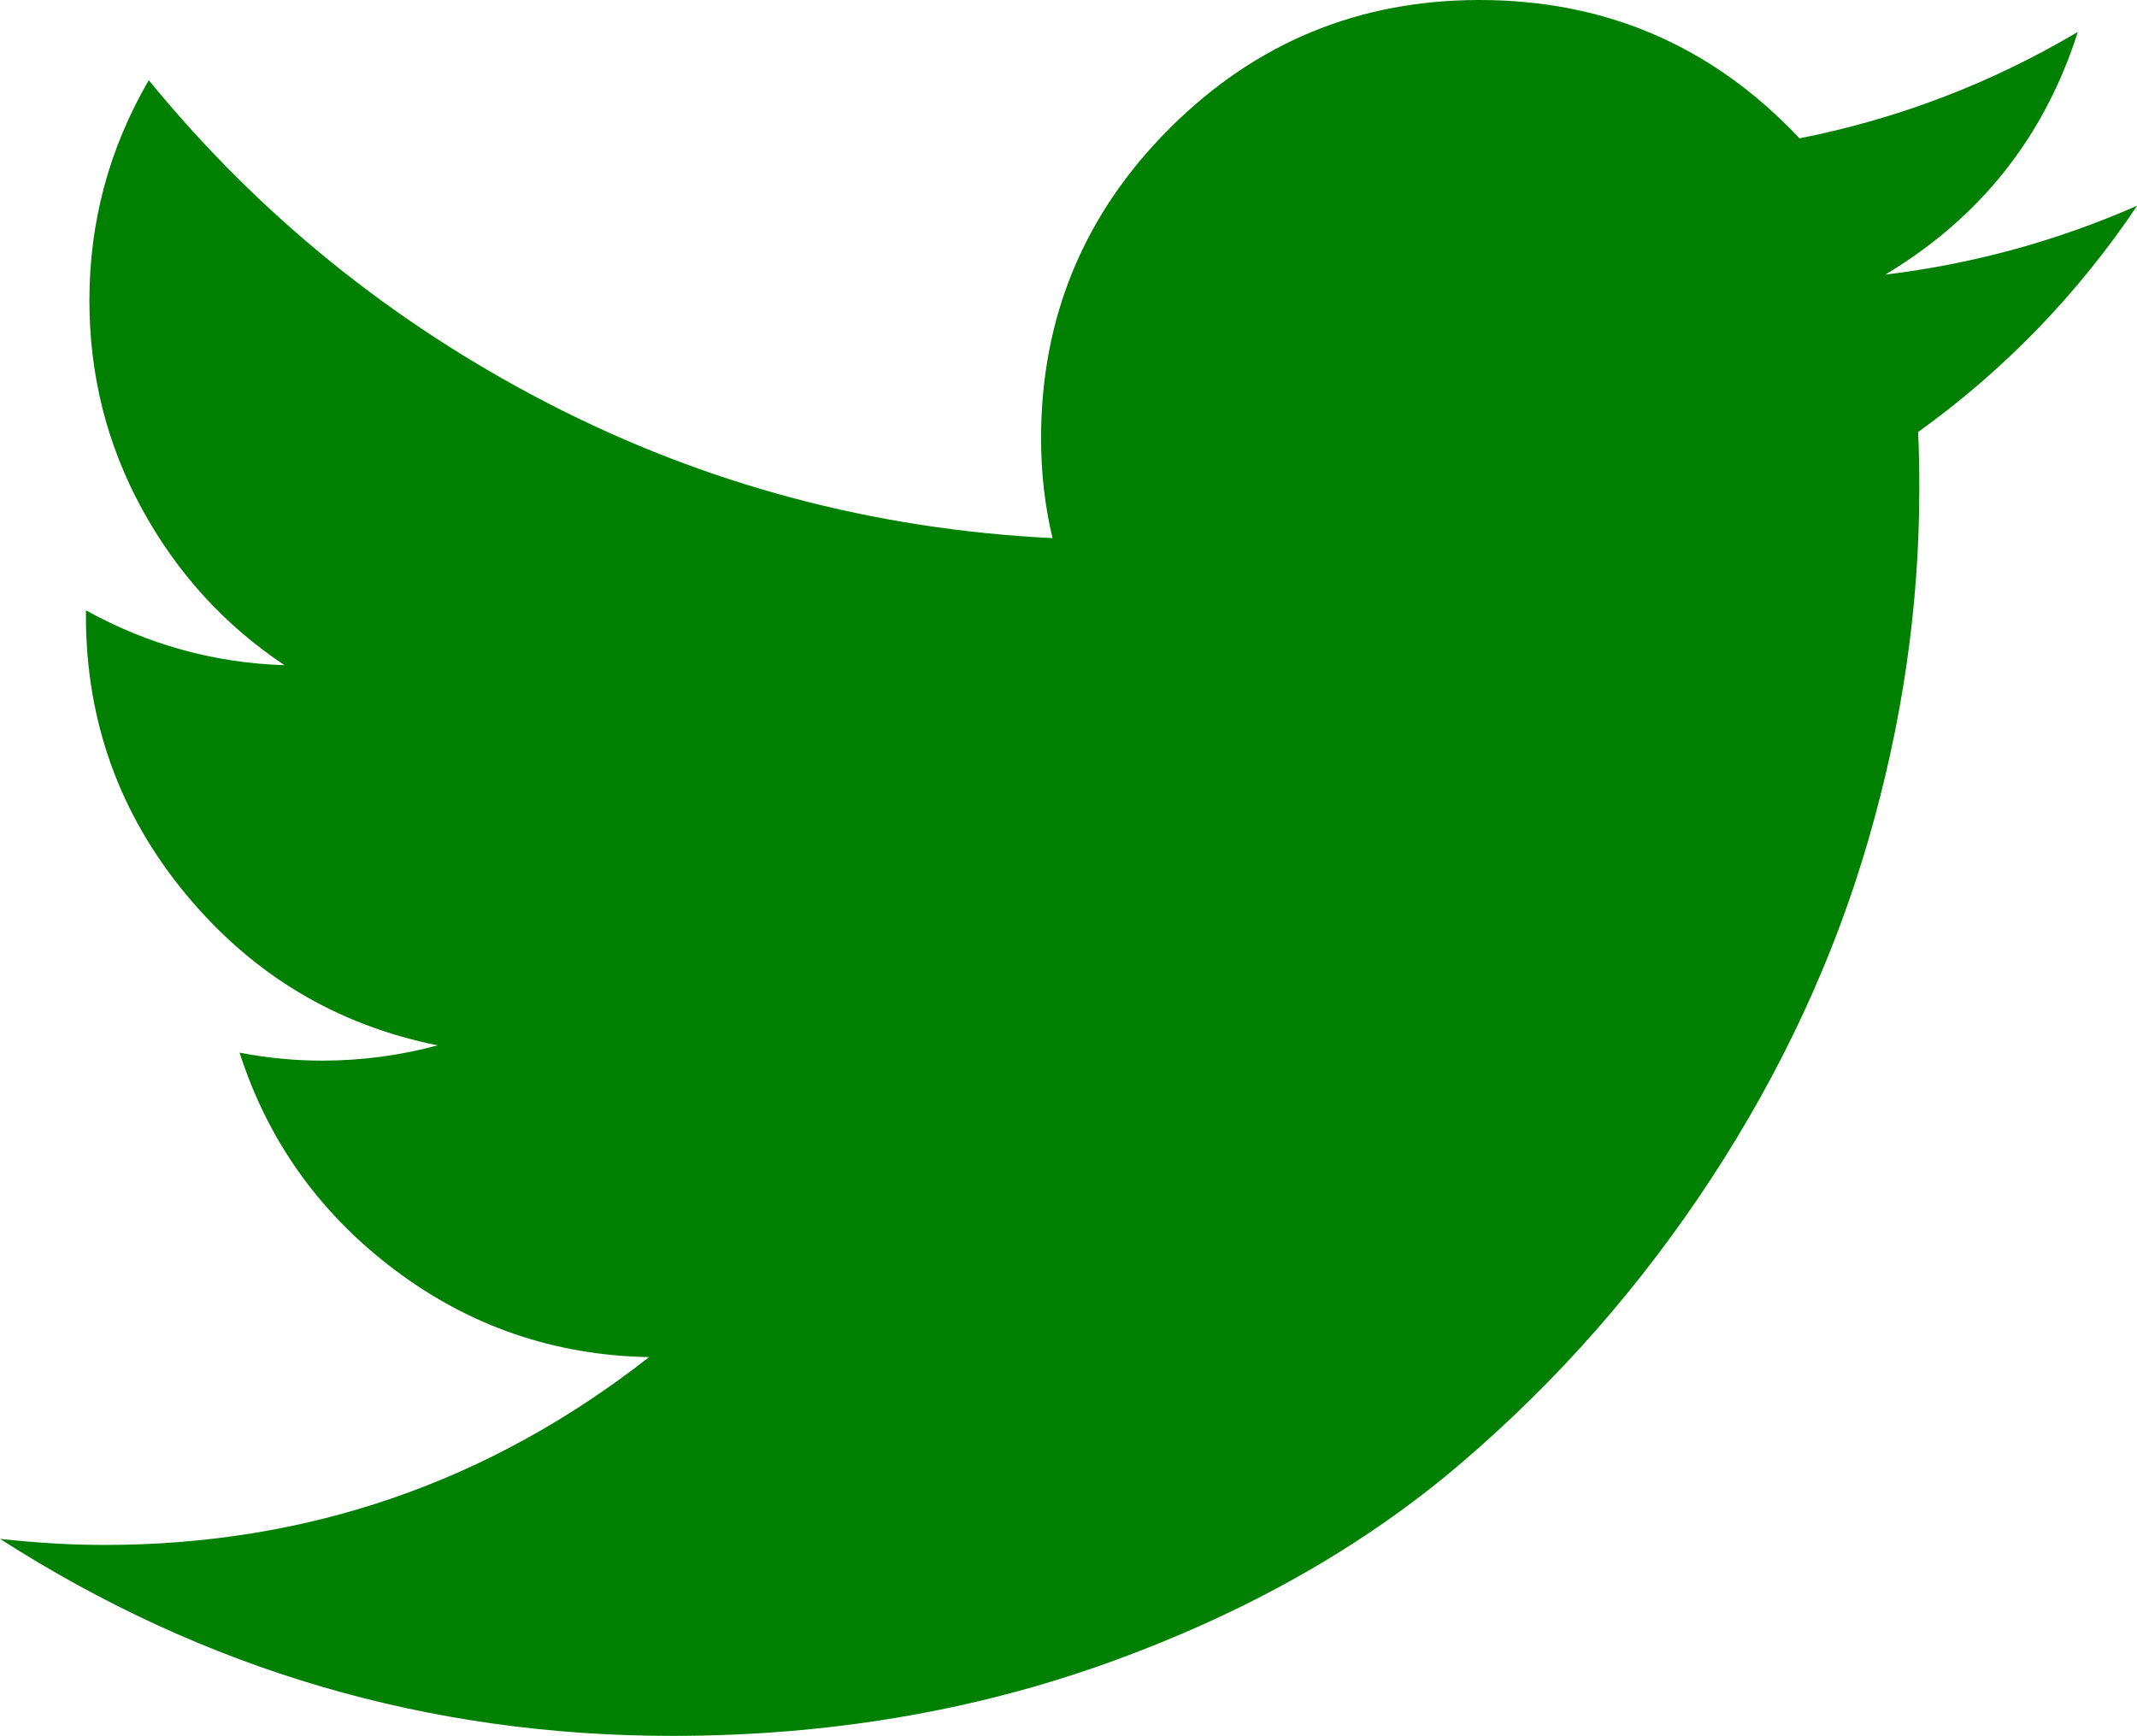
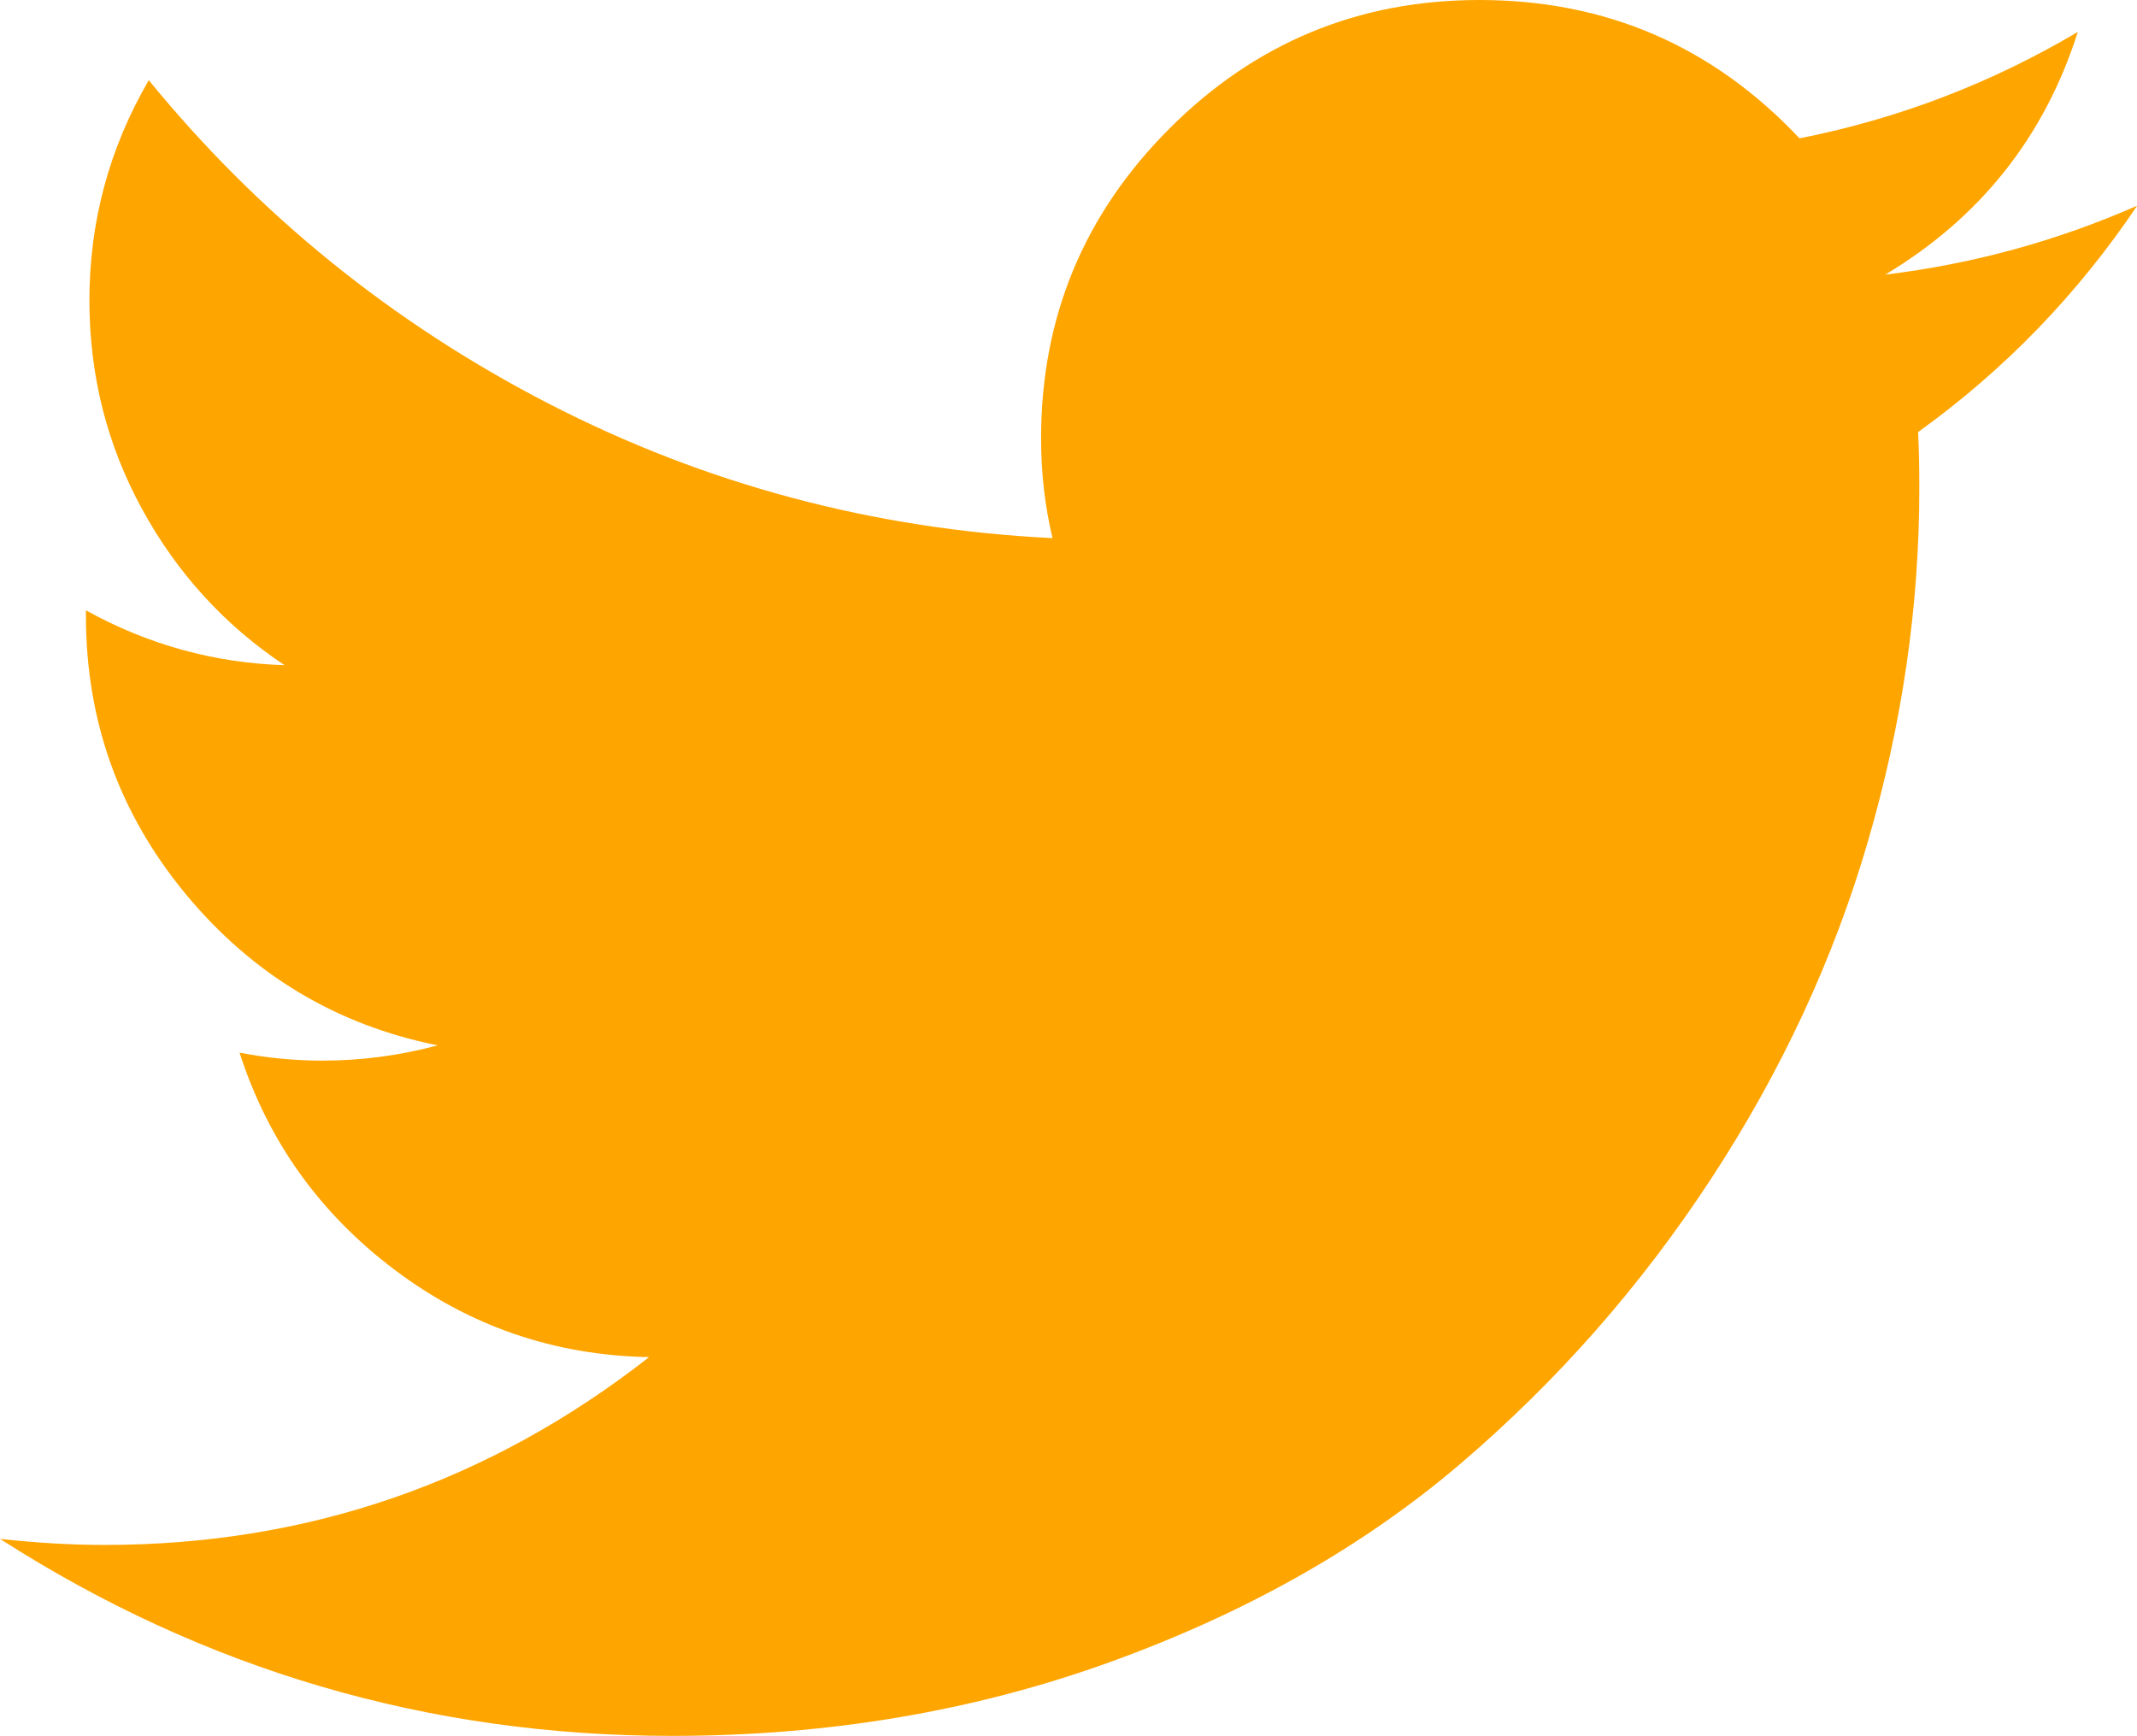
<svg xmlns="http://www.w3.org/2000/svg" viewBox="310 -104 1231 1000">
-   <path fill="green" d="M1541.1 14.5c-34.3 51-76.3 94.5-126.2 130.4.5 9.6.7 20.5.7 32.7 0 67.5-9.8 135.1-29.5 202.8-19.7 67.7-49.8 132.5-90.2 194.3-40.5 61.9-88.6 116.7-144.6 164.5s-123.2 85.8-201.7 114.2-162.7 42.6-252.5 42.6c-140.1 0-269.1-37.8-387.1-113.5 20.9 2.3 41 3.5 60.2 3.5 117.1 0 221.6-36.1 313.7-108.2-54.6-1-103.5-17.8-146.7-50.4-43.2-32.6-72.9-74.3-89.2-125 16.1 3.1 31.9 4.6 47.6 4.6 22.5 0 44.7-2.9 66.5-8.8-58.3-11.7-106.6-40.7-145-87-38.4-46.4-57.6-99.9-57.6-160.5v-3.1c35.8 19.8 73.9 30.3 114.4 31.6-34.5-23-61.9-53-82.1-90-20.2-37-30.3-77-30.3-120.1 0-45.4 11.4-87.7 34.2-126.9 63.4 77.6 140.2 139.8 230.3 186.3 90.2 46.5 187 72.4 290.3 77.5-4.4-18.4-6.6-37.5-6.6-57.5 0-69.7 24.7-129.2 74-178.5 49.3-49.3 108.8-74 178.5-74 73 0 134.4 26.6 184.4 79.7 57.1-11.3 110.5-31.8 160.3-61.3-19.2 60.4-56.2 107-110.9 139.8 50.3-6.1 98.7-19.3 145.1-39.7z" />
+   <path fill="orange" d="M1541.1 14.5c-34.3 51-76.3 94.5-126.2 130.4.5 9.6.7 20.5.7 32.7 0 67.5-9.8 135.1-29.5 202.8-19.7 67.7-49.8 132.5-90.2 194.3-40.5 61.9-88.6 116.7-144.6 164.5s-123.2 85.8-201.7 114.2-162.7 42.6-252.5 42.6c-140.1 0-269.1-37.8-387.1-113.5 20.9 2.3 41 3.5 60.2 3.5 117.1 0 221.6-36.1 313.7-108.2-54.6-1-103.5-17.8-146.7-50.4-43.2-32.6-72.9-74.3-89.2-125 16.1 3.1 31.9 4.6 47.6 4.6 22.5 0 44.7-2.9 66.5-8.8-58.3-11.7-106.6-40.7-145-87-38.4-46.4-57.6-99.9-57.6-160.5v-3.1c35.8 19.8 73.9 30.3 114.4 31.6-34.5-23-61.9-53-82.1-90-20.2-37-30.3-77-30.3-120.1 0-45.4 11.4-87.7 34.2-126.9 63.4 77.6 140.2 139.8 230.3 186.3 90.2 46.5 187 72.4 290.3 77.5-4.4-18.4-6.6-37.5-6.6-57.5 0-69.7 24.7-129.2 74-178.5 49.3-49.3 108.8-74 178.5-74 73 0 134.4 26.6 184.4 79.7 57.1-11.3 110.5-31.8 160.3-61.3-19.2 60.4-56.2 107-110.9 139.8 50.3-6.1 98.7-19.3 145.1-39.7z" />
</svg>
